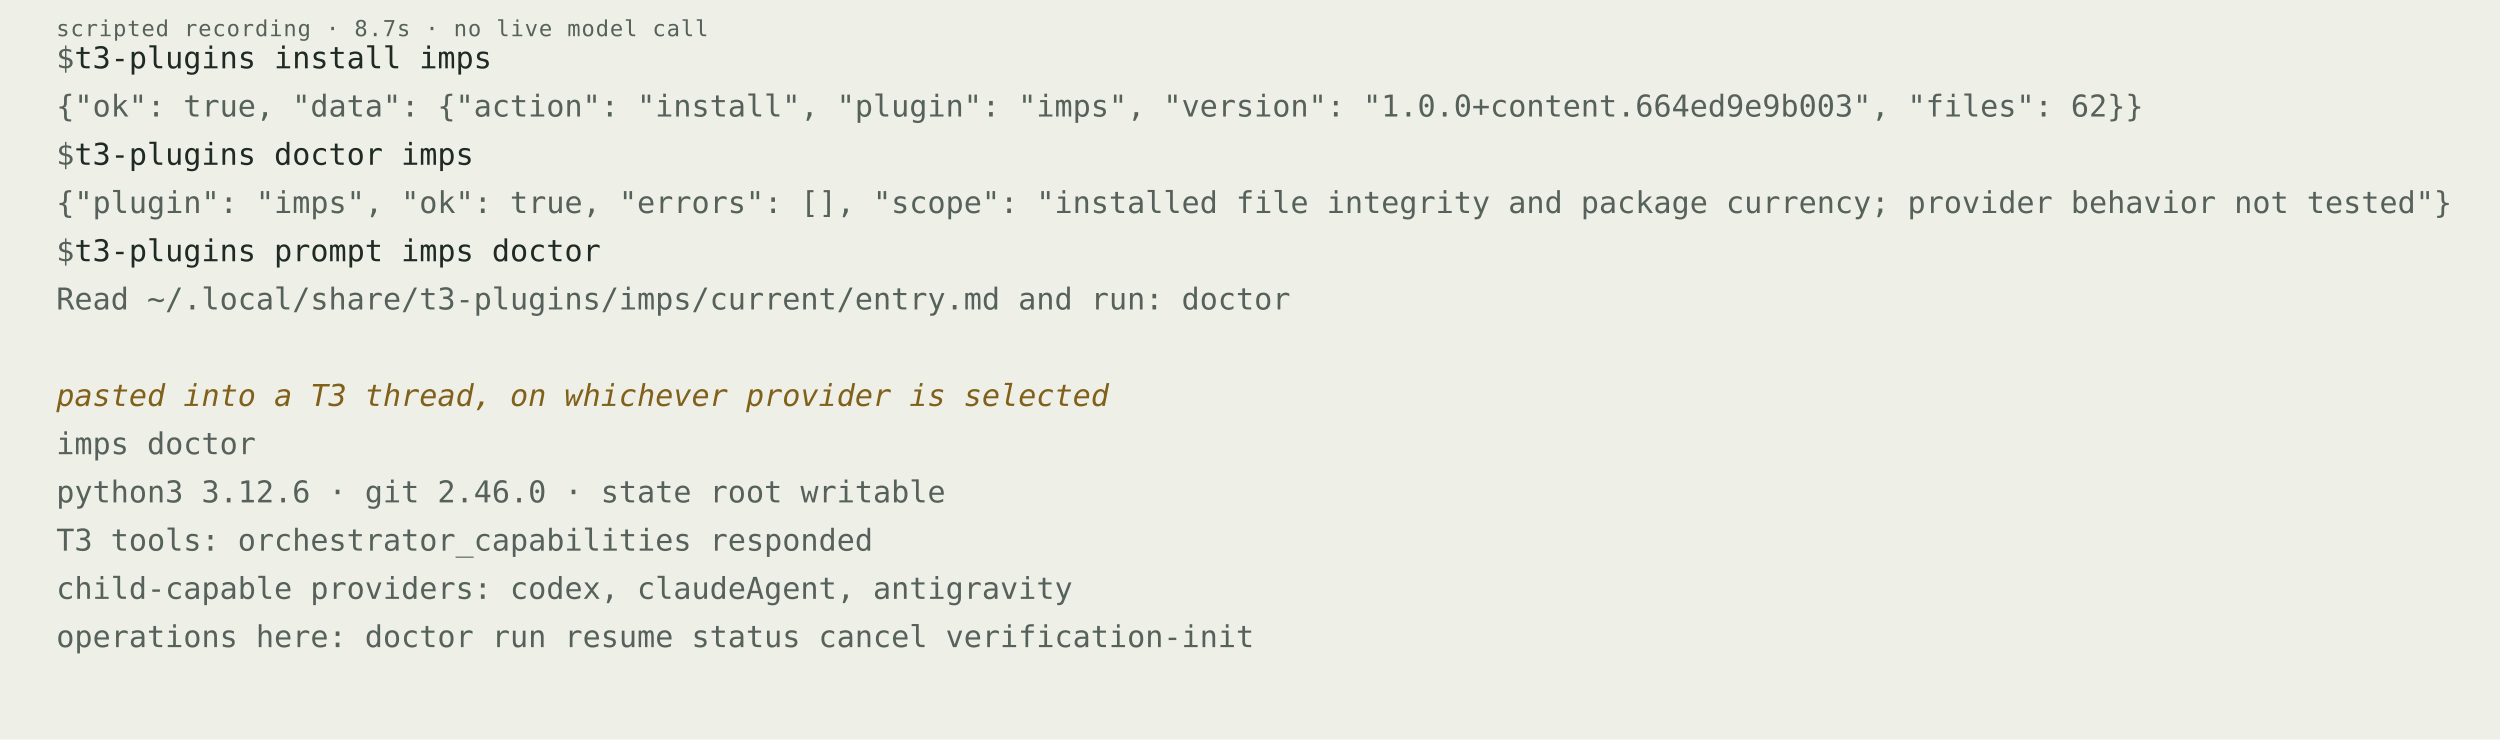
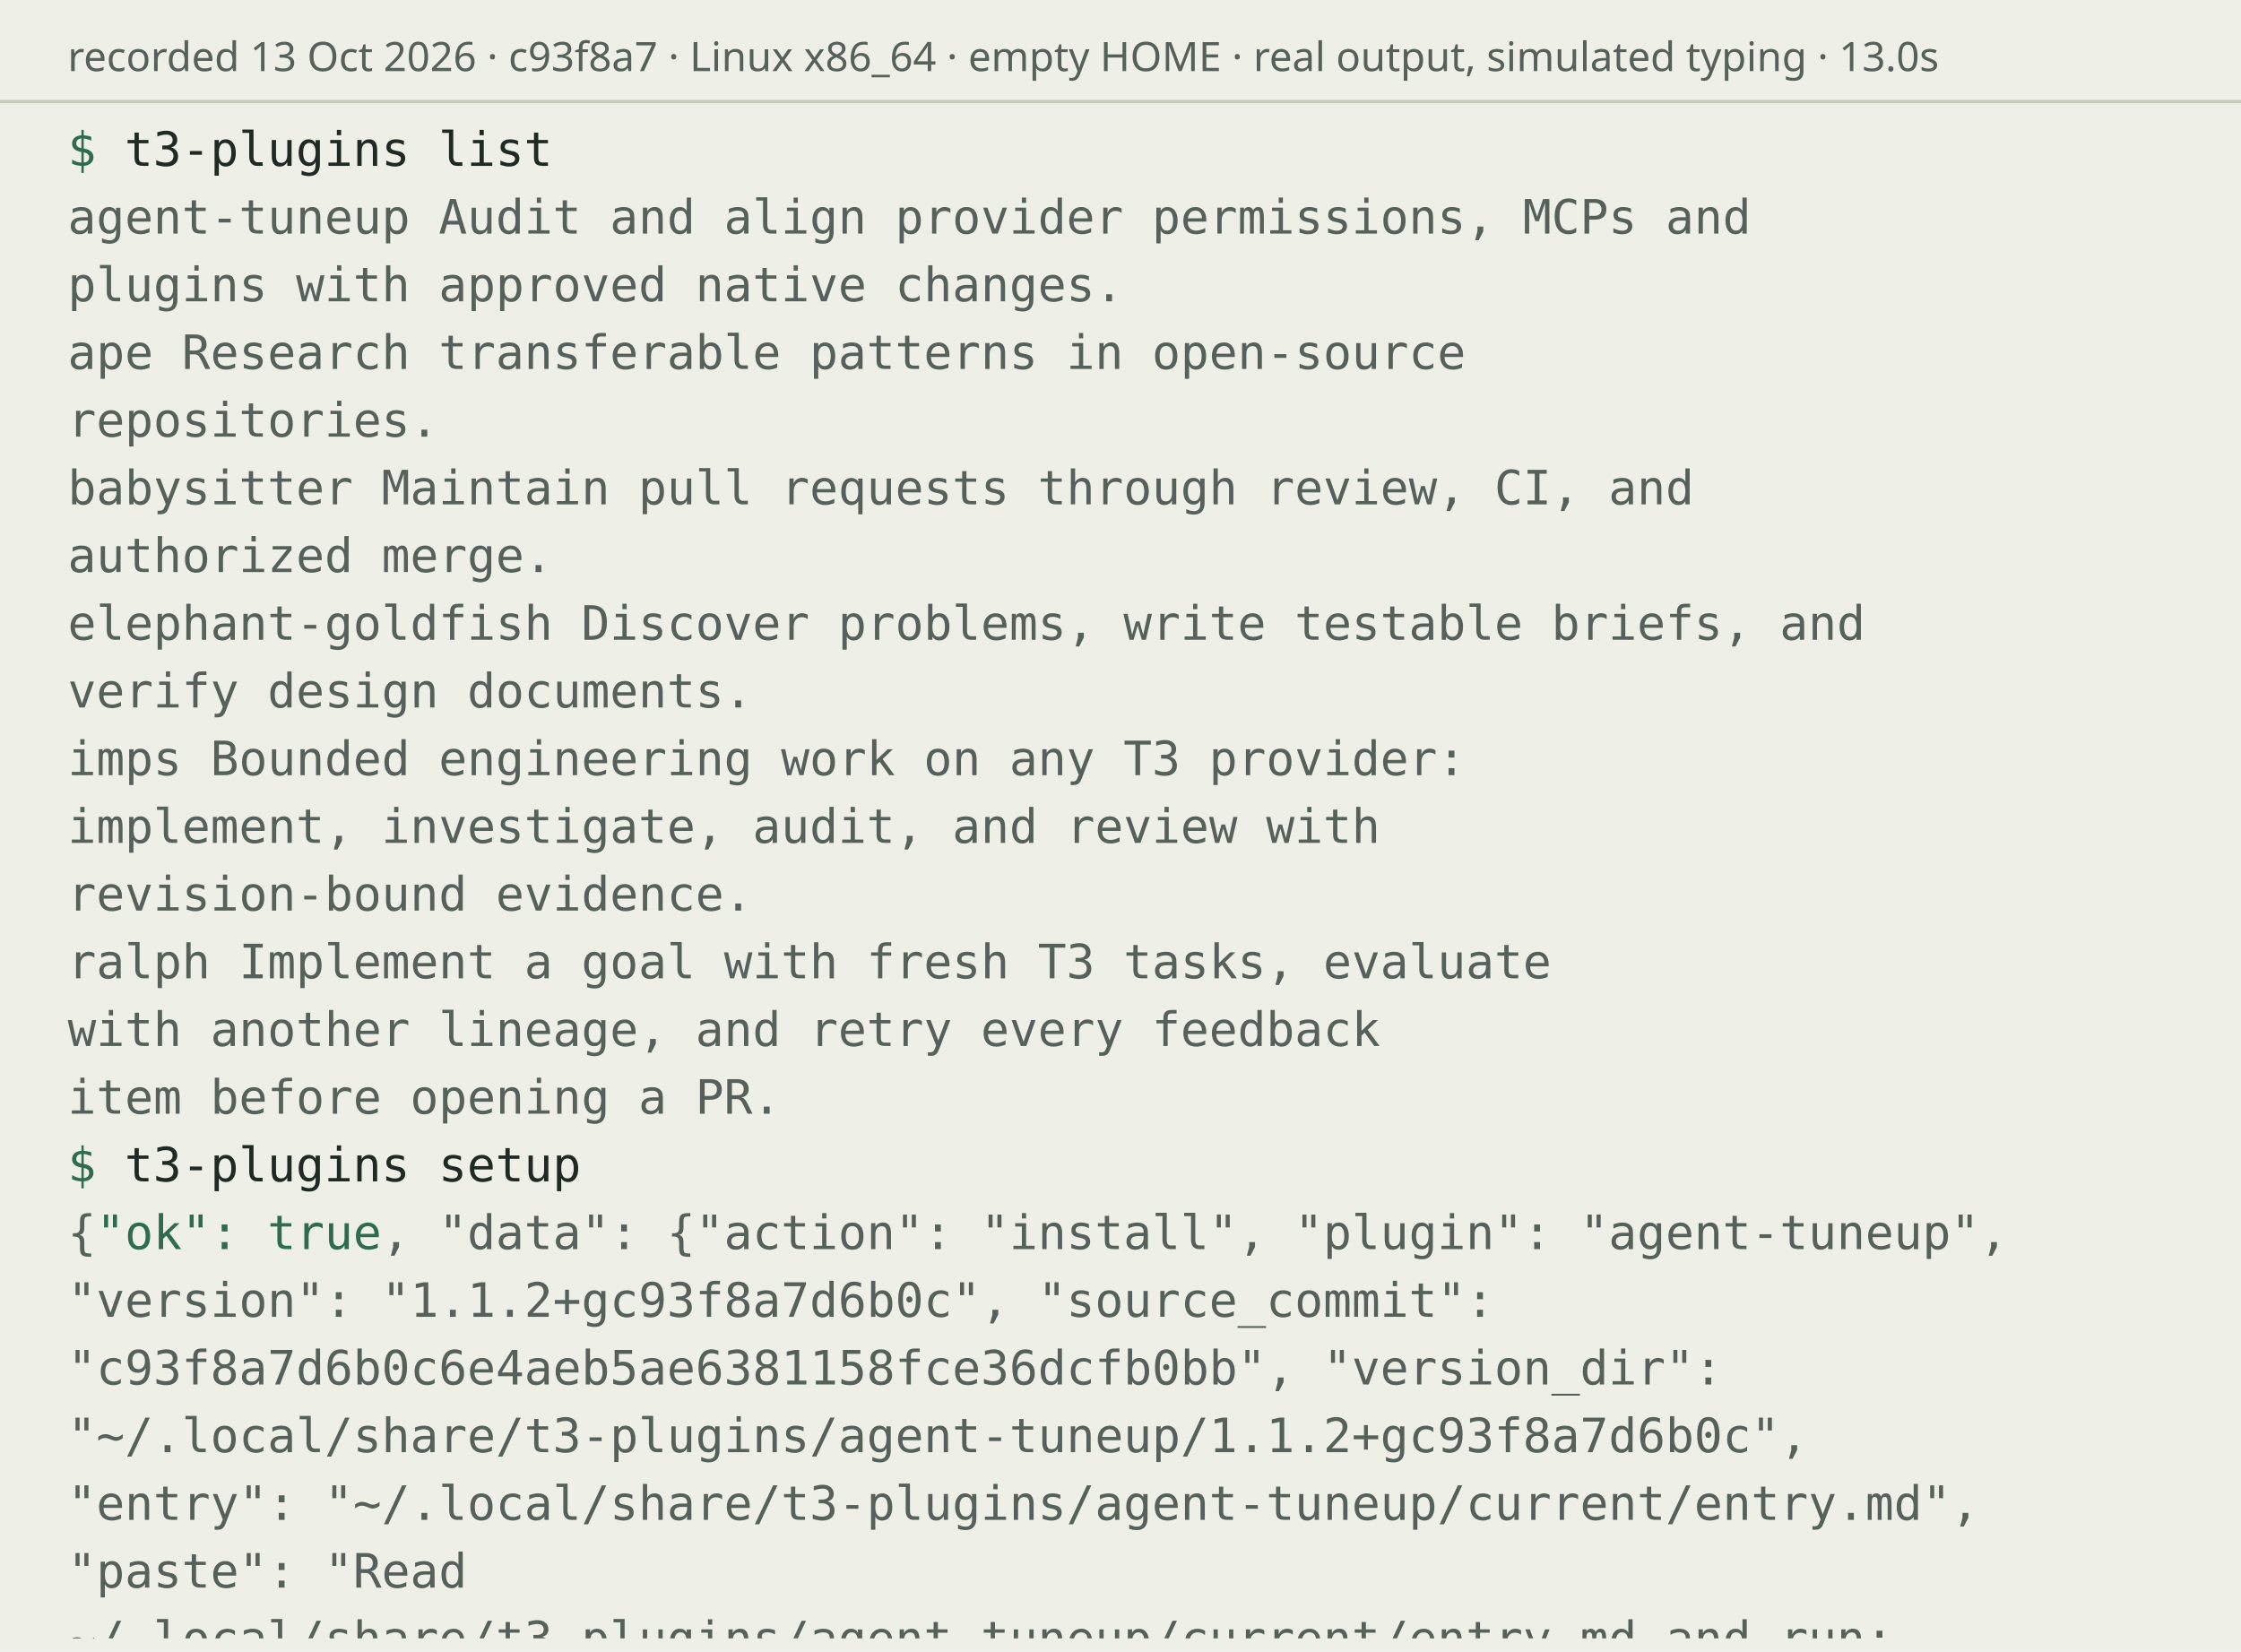
- <svg xmlns="http://www.w3.org/2000/svg" class="demo-rec" viewBox="0 0 1244 368" role="img" aria-label="Terminal recording: installing imps, running doctor, and pasting the generated prompt into a T3 thread. Total length 8.7 seconds.">
-   <style>.demo-rec text{font-family:'IBM Plex Mono',ui-monospace,SFMono-Regular,Menlo,monospace;font-size:15px;fill:var(--sp-ink,#1f2a24);white-space:pre}.demo-rec .prompt{fill:var(--sp-ink-soft,#55615a)}.demo-rec .out{fill:var(--sp-ink-soft,#55615a)}.demo-rec .note{fill:var(--sp-ochre-text,#80601a);font-style:italic}.demo-rec .cmd{clip-path:inset(0 100% 0 0)}@keyframes demo-reveal{to{clip-path:inset(0 -2% 0 0)}}@keyframes demo-appear{from{opacity:0}to{opacity:1}}@media(prefers-reduced-motion:reduce){.demo-rec text{animation:none!important;clip-path:none!important;opacity:1!important}}#demo-l0{animation:demo-reveal 1.03s steps(23,end) 0.40s both}#demo-l1{animation:demo-appear 0.01s linear 2.03s both}#demo-l2{animation:demo-reveal 0.99s steps(22,end) 2.38s both}#demo-l3{animation:demo-appear 0.01s linear 3.97s both}#demo-l4{animation:demo-reveal 1.3s steps(29,end) 4.32s both}#demo-l5{animation:demo-appear 0.01s linear 6.22s both}#demo-l7{animation:demo-appear 0.01s linear 6.57s both}#demo-l8{animation:demo-appear 0.01s linear 6.92s both}#demo-l9{animation:demo-appear 0.01s linear 7.27s both}#demo-l10{animation:demo-appear 0.01s linear 7.62s both}#demo-l11{animation:demo-appear 0.01s linear 7.97s both}#demo-l12{animation:demo-appear 0.01s linear 8.32s both}</style>
-   <rect width="1244" height="368" fill="var(--sp-paper,#eef0e8)" />
-   <text x="28" y="18" style="font-size:11px;letter-spacing:.04em;fill:var(--sp-ink-soft,#55615a)">scripted recording · 8.7s · no live model call</text>
-   <text id="demo-l0" x="28" y="34" class="cmd">
-     <tspan class="prompt">$ </tspan>t3-plugins install imps</text>
-   <text id="demo-l1" x="28" y="58" class="out">{"ok": true, "data": {"action": "install", "plugin": "imps", "version": "1.0.0+content.664ed9e9b003", "files": 62}}</text>
-   <text id="demo-l2" x="28" y="82" class="cmd">
-     <tspan class="prompt">$ </tspan>t3-plugins doctor imps</text>
-   <text id="demo-l3" x="28" y="106" class="out">{"plugin": "imps", "ok": true, "errors": [], "scope": "installed file integrity and package currency; provider behavior not tested"}</text>
-   <text id="demo-l4" x="28" y="130" class="cmd">
-     <tspan class="prompt">$ </tspan>t3-plugins prompt imps doctor</text>
-   <text id="demo-l5" x="28" y="154" class="out">Read ~/.local/share/t3-plugins/imps/current/entry.md and run: doctor</text>
-   <text id="demo-l7" x="28" y="202" class="note">pasted into a T3 thread, on whichever provider is selected</text>
-   <text id="demo-l8" x="28" y="226" class="out">imps doctor</text>
-   <text id="demo-l9" x="28" y="250" class="out">  python3 3.12.6 · git 2.46.0 · state root writable</text>
-   <text id="demo-l10" x="28" y="274" class="out">  T3 tools: orchestrator_capabilities responded</text>
-   <text id="demo-l11" x="28" y="298" class="out">  child-capable providers: codex, claudeAgent, antigravity</text>
-   <text id="demo-l12" x="28" y="322" class="out">  operations here: doctor run resume status cancel verification-init</text>
+ <svg xmlns="http://www.w3.org/2000/svg" class="demo-rec" viewBox="0 0 662 488" width="662" height="488" role="img" aria-label="Terminal recording, 13 seconds: t3-plugins list, setup, doctor, the installed slash-command skills, and the prompt for T3. Real output recorded 2026-10-13.">
+   <style>.demo-rec text{font-family:'IBM Plex Mono',ui-monospace,SFMono-Regular,Menlo,monospace;font-size:14px;fill:var(--sp-ink,#1f2a24);white-space:pre}.demo-rec .prompt{fill:var(--sp-fern,#2f6b4f)}.demo-rec .out{fill:var(--sp-ink-soft,#55615a)}.demo-rec .ok{fill:var(--sp-fern,#2f6b4f)}.demo-rec .cap{font-family:'IBM Plex Sans',system-ui,sans-serif;font-size:12px;fill:var(--sp-ink-soft,#55615a)}.demo-rec .bg{fill:var(--sp-paper,#eef0e8)}.demo-rec .rule{stroke:var(--sp-rule,#c6cdbf);stroke-width:1}@keyframes demo-reveal{from{clip-path:inset(0 100% 0 0)}to{clip-path:inset(0 -2% 0 0)}}@keyframes demo-appear{from{opacity:0}to{opacity:1}}@media(prefers-reduced-motion:reduce){.demo-rec text{animation:none!important;clip-path:none!important;opacity:1!important}.demo-rec .demo-scroll{animation:none!important;transform:translateY(-2660px)}}#demo-l0{animation:demo-reveal 0.6s steps(15,end) 0.40s both}#demo-p0{animation:demo-appear .01s linear 0.40s both}#demo-l1{animation:demo-appear .01s linear 1.34s both}#demo-l2{animation:demo-appear .01s linear 1.34s both}#demo-l3{animation:demo-appear .01s linear 1.34s both}#demo-l4{animation:demo-appear .01s linear 1.34s both}#demo-l5{animation:demo-appear .01s linear 1.34s both}#demo-l6{animation:demo-appear .01s linear 1.34s both}#demo-l7{animation:demo-appear .01s linear 1.34s both}#demo-l8{animation:demo-appear .01s linear 1.34s both}#demo-l9{animation:demo-appear .01s linear 1.34s both}#demo-l10{animation:demo-appear .01s linear 1.34s both}#demo-l11{animation:demo-appear .01s linear 1.34s both}#demo-l12{animation:demo-appear .01s linear 1.34s both}#demo-l13{animation:demo-appear .01s linear 1.34s both}#demo-l14{animation:demo-appear .01s linear 1.34s both}#demo-l15{animation:demo-reveal 0.64s steps(16,end) 2.04s both}#demo-p15{animation:demo-appear .01s linear 2.04s both}#demo-l16{animation:demo-appear .01s linear 3.57s both}#demo-l17{animation:demo-appear .01s linear 3.57s both}#demo-l18{animation:demo-appear .01s linear 3.57s both}#demo-l19{animation:demo-appear .01s linear 3.57s both}#demo-l20{animation:demo-appear .01s linear 3.57s both}#demo-l21{animation:demo-appear .01s linear 3.57s both}#demo-l22{animation:demo-appear .01s linear 3.57s both}#demo-l23{animation:demo-appear .01s linear 3.57s both}#demo-l24{animation:demo-appear .01s linear 3.58s both}#demo-l25{animation:demo-appear .01s linear 3.58s both}#demo-l26{animation:demo-appear .01s linear 3.58s both}#demo-l27{animation:demo-appear .01s linear 3.58s both}#demo-l28{animation:demo-appear .01s linear 3.58s both}#demo-l29{animation:demo-appear .01s linear 3.58s both}#demo-l30{animation:demo-appear .01s linear 3.59s both}#demo-l31{animation:demo-appear .01s linear 3.59s both}#demo-l32{animation:demo-appear .01s linear 3.59s both}#demo-l33{animation:demo-appear .01s linear 4.16s both}#demo-l34{animation:demo-appear .01s linear 4.16s both}#demo-l35{animation:demo-appear .01s linear 4.16s both}#demo-l36{animation:demo-appear .01s linear 4.16s both}#demo-l37{animation:demo-appear .01s linear 4.16s both}#demo-l38{animation:demo-appear .01s linear 4.16s both}#demo-l39{animation:demo-appear .01s linear 4.16s both}#demo-l40{animation:demo-appear .01s linear 4.17s both}#demo-l41{animation:demo-appear .01s linear 4.17s both}#demo-l42{animation:demo-appear .01s linear 4.18s both}#demo-l43{animation:demo-appear .01s linear 4.18s both}#demo-l44{animation:demo-appear .01s linear 4.19s both}#demo-l45{animation:demo-appear .01s linear 4.19s both}#demo-l46{animation:demo-appear .01s linear 4.70s both}#demo-l47{animation:demo-appear .01s linear 4.70s both}#demo-l48{animation:demo-appear .01s linear 4.70s both}#demo-l49{animation:demo-appear .01s linear 4.70s both}#demo-l50{animation:demo-appear .01s linear 4.70s both}#demo-l51{animation:demo-appear .01s linear 4.70s both}#demo-l52{animation:demo-appear .01s linear 4.70s both}#demo-l53{animation:demo-appear .01s linear 4.71s both}#demo-l54{animation:demo-appear .01s linear 4.71s both}#demo-l55{animation:demo-appear .01s linear 4.71s both}#demo-l56{animation:demo-appear .01s linear 4.72s both}#demo-l57{animation:demo-appear .01s linear 4.72s both}#demo-l58{animation:demo-appear .01s linear 4.72s both}#demo-l59{animation:demo-appear .01s linear 4.73s both}#demo-l60{animation:demo-appear .01s linear 4.73s both}#demo-l61{animation:demo-appear .01s linear 4.73s both}#demo-l62{animation:demo-appear .01s linear 5.30s both}#demo-l63{animation:demo-appear .01s linear 5.30s both}#demo-l64{animation:demo-appear .01s linear 5.30s both}#demo-l65{animation:demo-appear .01s linear 5.30s both}#demo-l66{animation:demo-appear .01s linear 5.30s both}#demo-l67{animation:demo-appear .01s linear 5.30s both}#demo-l68{animation:demo-appear .01s linear 5.30s both}#demo-l69{animation:demo-appear .01s linear 5.30s both}#demo-l70{animation:demo-appear .01s linear 5.30s both}#demo-l71{animation:demo-appear .01s linear 5.30s both}#demo-l72{animation:demo-appear .01s linear 5.31s both}#demo-l73{animation:demo-appear .01s linear 5.31s both}#demo-l74{animation:demo-appear .01s linear 5.31s both}#demo-l75{animation:demo-appear .01s linear 5.32s both}#demo-l76{animation:demo-appear .01s linear 5.32s both}#demo-l77{animation:demo-appear .01s linear 5.32s both}#demo-l78{animation:demo-appear .01s linear 5.33s both}#demo-l79{animation:demo-appear .01s linear 5.33s both}#demo-l80{animation:demo-appear .01s linear 5.33s both}#demo-l81{animation:demo-appear .01s linear 5.96s both}#demo-l82{animation:demo-appear .01s linear 5.96s both}#demo-l83{animation:demo-appear .01s linear 5.96s both}#demo-l84{animation:demo-appear .01s linear 5.96s both}#demo-l85{animation:demo-appear .01s linear 5.96s both}#demo-l86{animation:demo-appear .01s linear 5.96s both}#demo-l87{animation:demo-appear .01s linear 5.96s both}#demo-l88{animation:demo-appear .01s linear 5.97s both}#demo-l89{animation:demo-appear .01s linear 5.97s both}#demo-l90{animation:demo-appear .01s linear 5.99s both}#demo-l91{animation:demo-appear .01s linear 5.99s both}#demo-l92{animation:demo-appear .01s linear 6.00s both}#demo-l93{animation:demo-appear .01s linear 6.00s both}#demo-l94{animation:demo-appear .01s linear 6.48s both}#demo-l95{animation:demo-appear .01s linear 6.48s both}#demo-l96{animation:demo-appear .01s linear 6.48s both}#demo-l97{animation:demo-appear .01s linear 6.48s both}#demo-l98{animation:demo-appear .01s linear 6.48s both}#demo-l99{animation:demo-appear .01s linear 6.48s both}#demo-l100{animation:demo-appear .01s linear 6.48s both}#demo-l101{animation:demo-appear .01s linear 6.49s both}#demo-l102{animation:demo-appear .01s linear 6.49s both}#demo-l103{animation:demo-appear .01s linear 6.49s both}#demo-l104{animation:demo-appear .01s linear 6.49s both}#demo-l105{animation:demo-appear .01s linear 6.50s both}#demo-l106{animation:demo-appear .01s linear 6.50s both}#demo-l107{animation:demo-appear .01s linear 6.50s both}#demo-l108{animation:demo-appear .01s linear 6.50s both}#demo-l109{animation:demo-appear .01s linear 6.50s both}#demo-l110{animation:demo-appear .01s linear 6.50s both}#demo-l111{animation:demo-appear .01s linear 6.50s both}#demo-l112{animation:demo-appear .01s linear 6.50s both}#demo-l113{animation:demo-appear .01s linear 6.50s both}#demo-l114{animation:demo-appear .01s linear 6.50s both}#demo-l115{animation:demo-appear .01s linear 6.50s both}#demo-l116{animation:demo-appear .01s linear 6.50s both}#demo-l117{animation:demo-appear .01s linear 6.50s both}#demo-l118{animation:demo-appear .01s linear 6.50s both}#demo-l119{animation:demo-appear .01s linear 6.50s both}#demo-l120{animation:demo-appear .01s linear 6.50s both}#demo-l121{animation:demo-appear .01s linear 6.50s both}#demo-l122{animation:demo-appear .01s linear 6.50s both}#demo-l123{animation:demo-appear .01s linear 6.50s both}#demo-l124{animation:demo-appear .01s linear 6.50s both}#demo-l125{animation:demo-appear .01s linear 6.50s both}#demo-l126{animation:demo-appear .01s linear 6.50s both}#demo-l127{animation:demo-appear .01s linear 6.50s both}#demo-l128{animation:demo-appear .01s linear 6.50s both}#demo-l129{animation:demo-appear .01s linear 6.50s both}#demo-l130{animation:demo-appear .01s linear 6.50s both}#demo-l131{animation:demo-reveal 0.68s steps(17,end) 7.21s both}#demo-p131{animation:demo-appear .01s linear 7.21s both}#demo-l132{animation:demo-appear .01s linear 8.25s both}#demo-l133{animation:demo-appear .01s linear 8.25s both}#demo-l134{animation:demo-appear .01s linear 8.25s both}#demo-l135{animation:demo-appear .01s linear 8.27s both}#demo-l136{animation:demo-appear .01s linear 8.27s both}#demo-l137{animation:demo-appear .01s linear 8.30s both}#demo-l138{animation:demo-appear .01s linear 8.30s both}#demo-l139{animation:demo-appear .01s linear 8.32s both}#demo-l140{animation:demo-appear .01s linear 8.32s both}#demo-l141{animation:demo-appear .01s linear 8.32s both}#demo-l142{animation:demo-appear .01s linear 8.35s both}#demo-l143{animation:demo-appear .01s linear 8.35s both}#demo-l144{animation:demo-appear .01s linear 8.37s both}#demo-l145{animation:demo-appear .01s linear 8.37s both}#demo-l146{animation:demo-reveal 0.76s steps(19,end) 9.07s both}#demo-p146{animation:demo-appear .01s linear 9.07s both}#demo-l147{animation:demo-appear .01s linear 10.13s both}#demo-l148{animation:demo-appear .01s linear 10.13s both}#demo-l149{animation:demo-appear .01s linear 10.13s both}#demo-l150{animation:demo-appear .01s linear 10.13s both}#demo-l151{animation:demo-appear .01s linear 10.13s both}#demo-l152{animation:demo-appear .01s linear 10.13s both}#demo-l153{animation:demo-reveal 1.1s steps(29,end) 10.83s both}#demo-p153{animation:demo-appear .01s linear 10.83s both}#demo-l154{animation:demo-appear .01s linear 12.27s both}@keyframes demo-scroll{0%{transform:translateY(0)}27.431%{transform:translateY(-40px)}27.500%{transform:translateY(-100px)}27.577%{transform:translateY(-160px)}27.646%{transform:translateY(-220px)}32.008%{transform:translateY(-360px)}32.085%{transform:translateY(-400px)}32.162%{transform:translateY(-440px)}32.238%{transform:translateY(-480px)}36.185%{transform:translateY(-620px)}36.254%{transform:translateY(-680px)}36.323%{transform:translateY(-740px)}36.400%{transform:translateY(-800px)}40.769%{transform:translateY(-1000px)}40.854%{transform:translateY(-1060px)}40.923%{transform:translateY(-1120px)}41.000%{transform:translateY(-1180px)}45.877%{transform:translateY(-1320px)}45.962%{transform:translateY(-1360px)}46.054%{transform:translateY(-1400px)}46.138%{transform:translateY(-1440px)}49.823%{transform:translateY(-1580px)}49.892%{transform:translateY(-1620px)}49.954%{transform:translateY(-1660px)}50.015%{transform:translateY(-1720px)}50.023%{transform:translateY(-2180px)}55.454%{transform:translateY(-2200px)}63.454%{transform:translateY(-2260px)}63.646%{transform:translateY(-2300px)}63.823%{transform:translateY(-2340px)}64.015%{transform:translateY(-2400px)}64.223%{transform:translateY(-2440px)}64.369%{transform:translateY(-2480px)}69.800%{transform:translateY(-2500px)}77.962%{transform:translateY(-2620px)}83.346%{transform:translateY(-2640px)}94.392%{transform:translateY(-2660px)}100%{transform:translateY(-2660px)}}.demo-rec .demo-scroll{animation:demo-scroll 13.0s step-end both}</style>
+   <rect class="bg" width="662" height="488" />
+   <text class="cap" x="20" y="21">recorded 13 Oct 2026 · c93f8a7 · Linux x86_64 · empty HOME · real output, simulated typing · 13.0s</text>
+   <line class="rule" x1="0" y1="30" x2="662" y2="30" />
+   <svg x="0" y="34" width="662" height="450">
+     <g class="demo-scroll">
+       <text id="demo-p0" x="20" y="15" class="prompt">$</text>
+       <text id="demo-l0" x="36.8" y="15">t3-plugins list</text>
+       <text id="demo-l1" x="20" y="35" class="out">agent-tuneup         Audit and align provider permissions, MCPs and </text>
+       <text id="demo-l2" x="20" y="55" class="out">                     plugins with approved native changes.</text>
+       <text id="demo-l3" x="20" y="75" class="out">ape                  Research transferable patterns in open-source </text>
+       <text id="demo-l4" x="20" y="95" class="out">                     repositories.</text>
+       <text id="demo-l5" x="20" y="115" class="out">babysitter           Maintain pull requests through review, CI, and </text>
+       <text id="demo-l6" x="20" y="135" class="out">                     authorized merge.</text>
+       <text id="demo-l7" x="20" y="155" class="out">elephant-goldfish    Discover problems, write testable briefs, and </text>
+       <text id="demo-l8" x="20" y="175" class="out">                     verify design documents.</text>
+       <text id="demo-l9" x="20" y="195" class="out">imps                 Bounded engineering work on any T3 provider: </text>
+       <text id="demo-l10" x="20" y="215" class="out">                     implement, investigate, audit, and review with </text>
+       <text id="demo-l11" x="20" y="235" class="out">                     revision-bound evidence.</text>
+       <text id="demo-l12" x="20" y="255" class="out">ralph                Implement a goal with fresh T3 tasks, evaluate </text>
+       <text id="demo-l13" x="20" y="275" class="out">                     with another lineage, and retry every feedback </text>
+       <text id="demo-l14" x="20" y="295" class="out">                     item before opening a PR.</text>
+       <text id="demo-p15" x="20" y="315" class="prompt">$</text>
+       <text id="demo-l15" x="36.8" y="315">t3-plugins setup</text>
+       <text id="demo-l16" x="20" y="335" class="out">{<tspan class="ok">"ok": true</tspan>, "data": {"action": "install", "plugin": "agent-tuneup", </text>
+       <text id="demo-l17" x="20" y="355" class="out">  "version": "1.1.2+gc93f8a7d6b0c", "source_commit": </text>
+       <text id="demo-l18" x="20" y="375" class="out">  "c93f8a7d6b0c6e4aeb5ae6381158fce36dcfb0bb", "version_dir": </text>
+       <text id="demo-l19" x="20" y="395" class="out">  "~/.local/share/t3-plugins/agent-tuneup/1.1.2+gc93f8a7d6b0c", </text>
+       <text id="demo-l20" x="20" y="415" class="out">  "entry": "~/.local/share/t3-plugins/agent-tuneup/current/entry.md", </text>
+       <text id="demo-l21" x="20" y="435" class="out">  "paste": "Read </text>
+       <text id="demo-l22" x="20" y="455" class="out">  ~/.local/share/t3-plugins/agent-tuneup/current/entry.md and run: </text>
+       <text id="demo-l23" x="20" y="475" class="out">  doctor", "dry_run": false, "files": 73}}</text>
+       <text id="demo-l24" x="20" y="495" class="out">{"name": "t3-agent-tuneup", "path": </text>
+       <text id="demo-l25" x="20" y="515" class="out">  "~/.agents/skills/t3-agent-tuneup/SKILL.md", "entry": </text>
+       <text id="demo-l26" x="20" y="535" class="out">  "~/.local/share/t3-plugins/agent-tuneup/current/entry.md"}</text>
+       <text id="demo-l27" x="20" y="555" class="out">{"name": "t3-agent-tuneup", "path": </text>
+       <text id="demo-l28" x="20" y="575" class="out">  "~/.claude/skills/t3-agent-tuneup/SKILL.md", "entry": </text>
+       <text id="demo-l29" x="20" y="595" class="out">  "~/.local/share/t3-plugins/agent-tuneup/current/entry.md"}</text>
+       <text id="demo-l30" x="20" y="615" class="out">{"name": "t3-agent-tuneup", "path": </text>
+       <text id="demo-l31" x="20" y="635" class="out">  "~/.gemini/config/skills/t3-agent-tuneup/SKILL.md", "entry": </text>
+       <text id="demo-l32" x="20" y="655" class="out">  "~/.local/share/t3-plugins/agent-tuneup/current/entry.md"}</text>
+       <text id="demo-l33" x="20" y="675" class="out">{<tspan class="ok">"ok": true</tspan>, "data": {"action": "install", "plugin": "ape", "version": </text>
+       <text id="demo-l34" x="20" y="695" class="out">  "1.0.3+gc93f8a7d6b0c", "source_commit": </text>
+       <text id="demo-l35" x="20" y="715" class="out">  "c93f8a7d6b0c6e4aeb5ae6381158fce36dcfb0bb", "version_dir": </text>
+       <text id="demo-l36" x="20" y="735" class="out">  "~/.local/share/t3-plugins/ape/1.0.3+gc93f8a7d6b0c", "entry": </text>
+       <text id="demo-l37" x="20" y="755" class="out">  "~/.local/share/t3-plugins/ape/current/entry.md", "paste": "Read </text>
+       <text id="demo-l38" x="20" y="775" class="out">  ~/.local/share/t3-plugins/ape/current/entry.md and run: doctor", </text>
+       <text id="demo-l39" x="20" y="795" class="out">  "dry_run": false, "files": 81}}</text>
+       <text id="demo-l40" x="20" y="815" class="out">{"name": "t3-ape", "path": "~/.agents/skills/t3-ape/SKILL.md", "entry": </text>
+       <text id="demo-l41" x="20" y="835" class="out">  "~/.local/share/t3-plugins/ape/current/entry.md"}</text>
+       <text id="demo-l42" x="20" y="855" class="out">{"name": "t3-ape", "path": "~/.claude/skills/t3-ape/SKILL.md", "entry": </text>
+       <text id="demo-l43" x="20" y="875" class="out">  "~/.local/share/t3-plugins/ape/current/entry.md"}</text>
+       <text id="demo-l44" x="20" y="895" class="out">{"name": "t3-ape", "path": "~/.gemini/config/skills/t3-ape/SKILL.md", </text>
+       <text id="demo-l45" x="20" y="915" class="out">  "entry": "~/.local/share/t3-plugins/ape/current/entry.md"}</text>
+       <text id="demo-l46" x="20" y="935" class="out">{<tspan class="ok">"ok": true</tspan>, "data": {"action": "install", "plugin": "babysitter", </text>
+       <text id="demo-l47" x="20" y="955" class="out">  "version": "1.1.2+gc93f8a7d6b0c", "source_commit": </text>
+       <text id="demo-l48" x="20" y="975" class="out">  "c93f8a7d6b0c6e4aeb5ae6381158fce36dcfb0bb", "version_dir": </text>
+       <text id="demo-l49" x="20" y="995" class="out">  "~/.local/share/t3-plugins/babysitter/1.1.2+gc93f8a7d6b0c", "entry": </text>
+       <text id="demo-l50" x="20" y="1015" class="out">  "~/.local/share/t3-plugins/babysitter/current/entry.md", "paste": </text>
+       <text id="demo-l51" x="20" y="1035" class="out">  "Read ~/.local/share/t3-plugins/babysitter/current/entry.md and run: </text>
+       <text id="demo-l52" x="20" y="1055" class="out">  doctor", "dry_run": false, "files": 73}}</text>
+       <text id="demo-l53" x="20" y="1075" class="out">{"name": "t3-babysitter", "path": </text>
+       <text id="demo-l54" x="20" y="1095" class="out">  "~/.agents/skills/t3-babysitter/SKILL.md", "entry": </text>
+       <text id="demo-l55" x="20" y="1115" class="out">  "~/.local/share/t3-plugins/babysitter/current/entry.md"}</text>
+       <text id="demo-l56" x="20" y="1135" class="out">{"name": "t3-babysitter", "path": </text>
+       <text id="demo-l57" x="20" y="1155" class="out">  "~/.claude/skills/t3-babysitter/SKILL.md", "entry": </text>
+       <text id="demo-l58" x="20" y="1175" class="out">  "~/.local/share/t3-plugins/babysitter/current/entry.md"}</text>
+       <text id="demo-l59" x="20" y="1195" class="out">{"name": "t3-babysitter", "path": </text>
+       <text id="demo-l60" x="20" y="1215" class="out">  "~/.gemini/config/skills/t3-babysitter/SKILL.md", "entry": </text>
+       <text id="demo-l61" x="20" y="1235" class="out">  "~/.local/share/t3-plugins/babysitter/current/entry.md"}</text>
+       <text id="demo-l62" x="20" y="1255" class="out">{<tspan class="ok">"ok": true</tspan>, "data": {"action": "install", "plugin": </text>
+       <text id="demo-l63" x="20" y="1275" class="out">  "elephant-goldfish", "version": "1.0.4+gc93f8a7d6b0c", </text>
+       <text id="demo-l64" x="20" y="1295" class="out">  "source_commit": "c93f8a7d6b0c6e4aeb5ae6381158fce36dcfb0bb", </text>
+       <text id="demo-l65" x="20" y="1315" class="out">  "version_dir": </text>
+       <text id="demo-l66" x="20" y="1335" class="out">  "~/.local/share/t3-plugins/elephant-goldfish/1.0.4+gc93f8a7d6b0c", </text>
+       <text id="demo-l67" x="20" y="1355" class="out">  "entry": </text>
+       <text id="demo-l68" x="20" y="1375" class="out">  "~/.local/share/t3-plugins/elephant-goldfish/current/entry.md", </text>
+       <text id="demo-l69" x="20" y="1395" class="out">  "paste": "Read </text>
+       <text id="demo-l70" x="20" y="1415" class="out">  ~/.local/share/t3-plugins/elephant-goldfish/current/entry.md and run: </text>
+       <text id="demo-l71" x="20" y="1435" class="out">  doctor", "dry_run": false, "files": 79}}</text>
+       <text id="demo-l72" x="20" y="1455" class="out">{"name": "t3-elephant-goldfish", "path": </text>
+       <text id="demo-l73" x="20" y="1475" class="out">  "~/.agents/skills/t3-elephant-goldfish/SKILL.md", "entry": </text>
+       <text id="demo-l74" x="20" y="1495" class="out">  "~/.local/share/t3-plugins/elephant-goldfish/current/entry.md"}</text>
+       <text id="demo-l75" x="20" y="1515" class="out">{"name": "t3-elephant-goldfish", "path": </text>
+       <text id="demo-l76" x="20" y="1535" class="out">  "~/.claude/skills/t3-elephant-goldfish/SKILL.md", "entry": </text>
+       <text id="demo-l77" x="20" y="1555" class="out">  "~/.local/share/t3-plugins/elephant-goldfish/current/entry.md"}</text>
+       <text id="demo-l78" x="20" y="1575" class="out">{"name": "t3-elephant-goldfish", "path": </text>
+       <text id="demo-l79" x="20" y="1595" class="out">  "~/.gemini/config/skills/t3-elephant-goldfish/SKILL.md", "entry": </text>
+       <text id="demo-l80" x="20" y="1615" class="out">  "~/.local/share/t3-plugins/elephant-goldfish/current/entry.md"}</text>
+       <text id="demo-l81" x="20" y="1635" class="out">{<tspan class="ok">"ok": true</tspan>, "data": {"action": "install", "plugin": "imps", "version": </text>
+       <text id="demo-l82" x="20" y="1655" class="out">  "1.0.3+gc93f8a7d6b0c", "source_commit": </text>
+       <text id="demo-l83" x="20" y="1675" class="out">  "c93f8a7d6b0c6e4aeb5ae6381158fce36dcfb0bb", "version_dir": </text>
+       <text id="demo-l84" x="20" y="1695" class="out">  "~/.local/share/t3-plugins/imps/1.0.3+gc93f8a7d6b0c", "entry": </text>
+       <text id="demo-l85" x="20" y="1715" class="out">  "~/.local/share/t3-plugins/imps/current/entry.md", "paste": "Read </text>
+       <text id="demo-l86" x="20" y="1735" class="out">  ~/.local/share/t3-plugins/imps/current/entry.md and run: doctor", </text>
+       <text id="demo-l87" x="20" y="1755" class="out">  "dry_run": false, "files": 90}}</text>
+       <text id="demo-l88" x="20" y="1775" class="out">{"name": "t3-imps", "path": "~/.agents/skills/t3-imps/SKILL.md", </text>
+       <text id="demo-l89" x="20" y="1795" class="out">  "entry": "~/.local/share/t3-plugins/imps/current/entry.md"}</text>
+       <text id="demo-l90" x="20" y="1815" class="out">{"name": "t3-imps", "path": "~/.claude/skills/t3-imps/SKILL.md", </text>
+       <text id="demo-l91" x="20" y="1835" class="out">  "entry": "~/.local/share/t3-plugins/imps/current/entry.md"}</text>
+       <text id="demo-l92" x="20" y="1855" class="out">{"name": "t3-imps", "path": "~/.gemini/config/skills/t3-imps/SKILL.md", </text>
+       <text id="demo-l93" x="20" y="1875" class="out">  "entry": "~/.local/share/t3-plugins/imps/current/entry.md"}</text>
+       <text id="demo-l94" x="20" y="1895" class="out">{<tspan class="ok">"ok": true</tspan>, "data": {"action": "install", "plugin": "ralph", </text>
+       <text id="demo-l95" x="20" y="1915" class="out">  "version": "0.1.15+gc93f8a7d6b0c", "source_commit": </text>
+       <text id="demo-l96" x="20" y="1935" class="out">  "c93f8a7d6b0c6e4aeb5ae6381158fce36dcfb0bb", "version_dir": </text>
+       <text id="demo-l97" x="20" y="1955" class="out">  "~/.local/share/t3-plugins/ralph/0.1.15+gc93f8a7d6b0c", "entry": </text>
+       <text id="demo-l98" x="20" y="1975" class="out">  "~/.local/share/t3-plugins/ralph/current/entry.md", "paste": "Read </text>
+       <text id="demo-l99" x="20" y="1995" class="out">  ~/.local/share/t3-plugins/ralph/current/entry.md and run: doctor", </text>
+       <text id="demo-l100" x="20" y="2015" class="out">  "dry_run": false, "files": 66}}</text>
+       <text id="demo-l101" x="20" y="2035" class="out">{"name": "t3-ralph", "path": "~/.agents/skills/t3-ralph/SKILL.md", </text>
+       <text id="demo-l102" x="20" y="2055" class="out">  "entry": "~/.local/share/t3-plugins/ralph/current/entry.md"}</text>
+       <text id="demo-l103" x="20" y="2075" class="out">{"name": "t3-ralph", "path": "~/.claude/skills/t3-ralph/SKILL.md", </text>
+       <text id="demo-l104" x="20" y="2095" class="out">  "entry": "~/.local/share/t3-plugins/ralph/current/entry.md"}</text>
+       <text id="demo-l105" x="20" y="2115" class="out">{"name": "t3-ralph", "path": </text>
+       <text id="demo-l106" x="20" y="2135" class="out">  "~/.gemini/config/skills/t3-ralph/SKILL.md", "entry": </text>
+       <text id="demo-l107" x="20" y="2155" class="out">  "~/.local/share/t3-plugins/ralph/current/entry.md"}</text>
+       <text id="demo-l108" x="20" y="2175" class="out">{"learnings_grant": {"provider": "claudeAgent", "status": "proposed", </text>
+       <text id="demo-l109" x="20" y="2195" class="out">  "config": "~/.claude/settings.json", "grant": {"sandbox": </text>
+       <text id="demo-l110" x="20" y="2215" class="out">  {"filesystem": {"allowWrite": </text>
+       <text id="demo-l111" x="20" y="2235" class="out">  ["~/.local/state/t3-plugins/learnings"]}}}, "source": </text>
+       <text id="demo-l112" x="20" y="2255" class="out">  "https://code.claude.com/docs/en/sandboxing", "scope": "configuration </text>
+       <text id="demo-l113" x="20" y="2275" class="out">  only; live access must be checked"}}</text>
+       <text id="demo-l114" x="20" y="2295" class="out">{"learnings_grant": {"provider": "codex", "status": "proposed", </text>
+       <text id="demo-l115" x="20" y="2315" class="out">  "config": "~/.codex/config.toml", "grant": </text>
+       <text id="demo-l116" x="20" y="2335" class="out">  {"sandbox_workspace_write": {"writable_roots": </text>
+       <text id="demo-l117" x="20" y="2355" class="out">  ["~/.local/state/t3-plugins/learnings"]}}, "source": </text>
+       <text id="demo-l118" x="20" y="2375" class="out">  "https://developers.openai.com/codex/config-reference/", "scope": </text>
+       <text id="demo-l119" x="20" y="2395" class="out">  "configuration only; live access must be checked"}}</text>
+       <text id="demo-l120" x="20" y="2415" class="out">{"learnings_grant": {"provider": "opencode", "status": "proposed", </text>
+       <text id="demo-l121" x="20" y="2435" class="out">  "config": "~/.config/opencode/opencode.json", "grant": {"permission": </text>
+       <text id="demo-l122" x="20" y="2455" class="out">  {"external_directory": {"~/.local/state/t3-plugins/learnings/**": </text>
+       <text id="demo-l123" x="20" y="2475" class="out">  "allow"}}}, "source": "https://opencode.ai/docs/permissions/", </text>
+       <text id="demo-l124" x="20" y="2495" class="out">  "scope": "configuration only; live access must be checked"}}</text>
+       <text id="demo-l125" x="20" y="2515" class="out">{"learnings_grant": {"provider": "antigravity", "status": </text>
+       <text id="demo-l126" x="20" y="2535" class="out">  "unavailable", "reason": "no documented subtree grant adapter"}}</text>
+       <text id="demo-l127" x="20" y="2555" class="out">{"learnings_grant": {"provider": "cursor", "status": "unavailable", </text>
+       <text id="demo-l128" x="20" y="2575" class="out">  "reason": "no documented subtree grant adapter"}}</text>
+       <text id="demo-l129" x="20" y="2595" class="out">{"learnings_grant": {"provider": "grok", "status": "unavailable", </text>
+       <text id="demo-l130" x="20" y="2615" class="out">  "reason": "no documented subtree grant adapter"}}</text>
+       <text id="demo-p131" x="20" y="2635" class="prompt">$</text>
+       <text id="demo-l131" x="36.8" y="2635">t3-plugins doctor</text>
+       <text id="demo-l132" x="20" y="2655" class="out">{"plugin": "agent-tuneup", <tspan class="ok">"ok": true</tspan>, "errors": [], "scope": </text>
+       <text id="demo-l133" x="20" y="2675" class="out">  "installed file integrity and package currency; provider behavior not </text>
+       <text id="demo-l134" x="20" y="2695" class="out">  tested"}</text>
+       <text id="demo-l135" x="20" y="2715" class="out">{"plugin": "ape", <tspan class="ok">"ok": true</tspan>, "errors": [], "scope": "installed file </text>
+       <text id="demo-l136" x="20" y="2735" class="out">  integrity and package currency; provider behavior not tested"}</text>
+       <text id="demo-l137" x="20" y="2755" class="out">{"plugin": "babysitter", <tspan class="ok">"ok": true</tspan>, "errors": [], "scope": "installed </text>
+       <text id="demo-l138" x="20" y="2775" class="out">  file integrity and package currency; provider behavior not tested"}</text>
+       <text id="demo-l139" x="20" y="2795" class="out">{"plugin": "elephant-goldfish", <tspan class="ok">"ok": true</tspan>, "errors": [], "scope": </text>
+       <text id="demo-l140" x="20" y="2815" class="out">  "installed file integrity and package currency; provider behavior not </text>
+       <text id="demo-l141" x="20" y="2835" class="out">  tested"}</text>
+       <text id="demo-l142" x="20" y="2855" class="out">{"plugin": "imps", <tspan class="ok">"ok": true</tspan>, "errors": [], "scope": "installed file </text>
+       <text id="demo-l143" x="20" y="2875" class="out">  integrity and package currency; provider behavior not tested"}</text>
+       <text id="demo-l144" x="20" y="2895" class="out">{"plugin": "ralph", <tspan class="ok">"ok": true</tspan>, "errors": [], "scope": "installed file </text>
+       <text id="demo-l145" x="20" y="2915" class="out">  integrity and package currency; provider behavior not tested"}</text>
+       <text id="demo-p146" x="20" y="2935" class="prompt">$</text>
+       <text id="demo-l146" x="36.8" y="2935">ls ~/.claude/skills</text>
+       <text id="demo-l147" x="20" y="2955" class="out">t3-agent-tuneup</text>
+       <text id="demo-l148" x="20" y="2975" class="out">t3-ape</text>
+       <text id="demo-l149" x="20" y="2995" class="out">t3-babysitter</text>
+       <text id="demo-l150" x="20" y="3015" class="out">t3-elephant-goldfish</text>
+       <text id="demo-l151" x="20" y="3035" class="out">t3-imps</text>
+       <text id="demo-l152" x="20" y="3055" class="out">t3-ralph</text>
+       <text id="demo-p153" x="20" y="3075" class="prompt">$</text>
+       <text id="demo-l153" x="36.8" y="3075">t3-plugins prompt imps doctor</text>
+       <text id="demo-l154" x="20" y="3095" class="out">Read ~/.local/share/t3-plugins/imps/current/entry.md and run: doctor</text>
+     </g>
+   </svg>
</svg>
